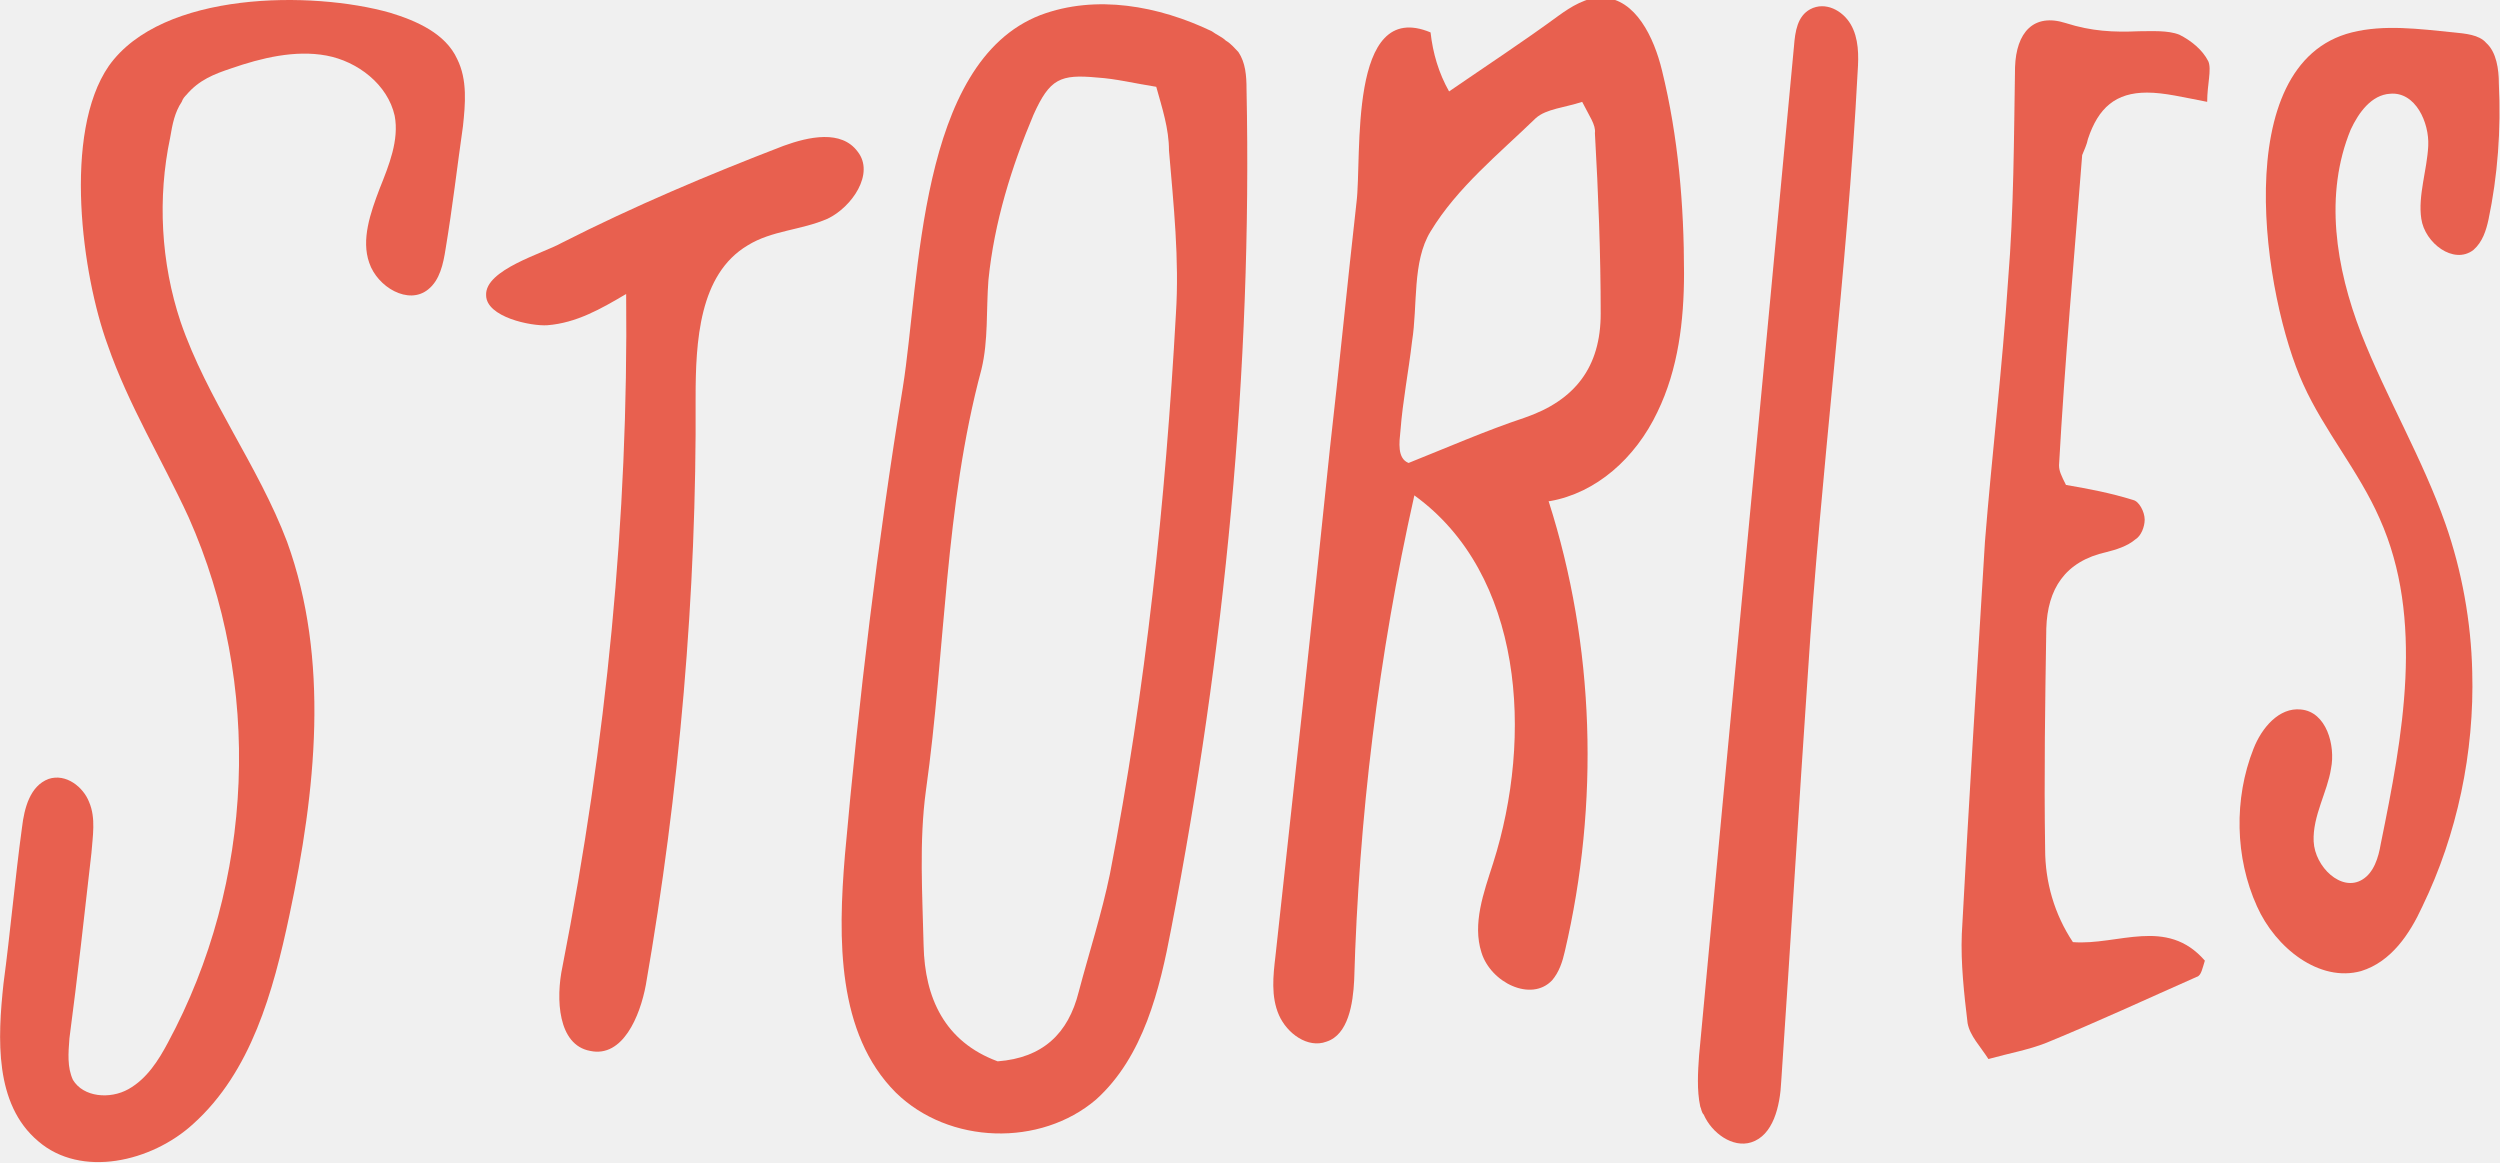
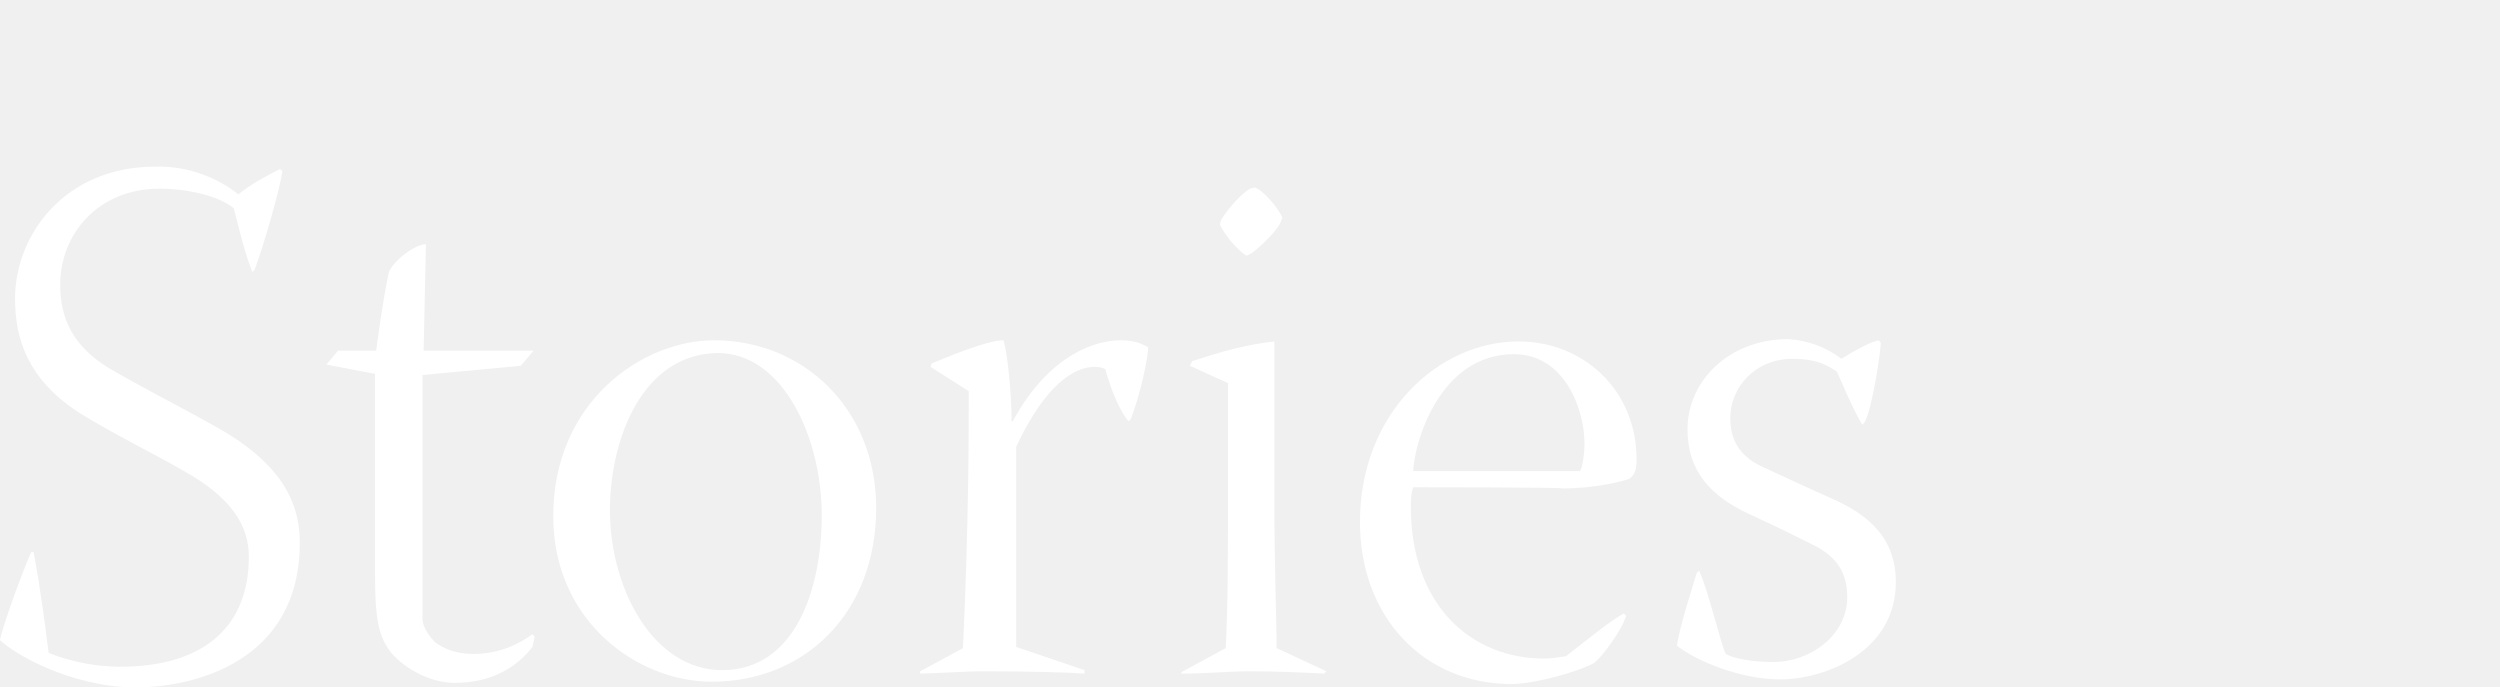
- <svg xmlns="http://www.w3.org/2000/svg" version="1.1" id="Layer_1" x="0px" y="0px" viewBox="0 0 216 100.4" style="enable-background:new 0 0 216 100.4;" xml:space="preserve">
+ <svg xmlns="http://www.w3.org/2000/svg" version="1.1" id="Layer_1" x="0px" y="0px" viewBox="0 0 216 59.3" style="enable-background:new 0 0 216 59.3;" xml:space="preserve">
  <style type="text/css">
- 	.st0{opacity:0.9;}
- 	.st1{fill:#E7503D;}
+ 	.st0{fill:#FFFFFF;}
</style>
-   <g class="st0">
-     <path class="st1" d="M133.9,43.3h-0.1c4,12.5,4.4,26.1,1.4,38.9c-0.2,0.9-0.5,1.8-1.1,2.5c-1.8,1.9-5.3,0.2-6.1-2.4   c-0.8-2.5,0.2-5.2,1-7.7c3.5-11,2.6-25-6.8-31.8c-3.1,13.8-4.8,27.9-5.2,41.9c-0.1,2-0.5,4.7-2.4,5.3c-1.6,0.6-3.4-0.7-4.1-2.3   c-0.7-1.6-0.5-3.4-0.3-5.1c1.6-14.6,3.2-29.2,4.7-43.8c0.8-7,1.5-14.2,2.3-21.3c0.5-3.9-0.8-17.7,6.4-14.7c0.2,1.8,0.7,3.5,1.6,5.1   c3.2-2.2,6.4-4.3,9.4-6.5c1.1-0.8,2.5-1.7,3.9-1.6c2.8,0.1,4.4,3.4,5.1,6.3c1.4,5.7,1.9,11.6,1.9,17.5c0,4.1-0.5,8.3-2.3,12   C141.3,39.6,137.9,42.6,133.9,43.3z M136.7,8.8c-1.5,0.5-3.1,0.6-4,1.4c-3.2,3.1-6.8,6-9.1,9.8c-1.6,2.6-1.1,6.4-1.6,9.5   c-0.3,2.6-0.8,5.1-1,7.7c-0.1,1-0.3,2.4,0.7,2.8c3.5-1.4,6.7-2.8,10-3.9c4.4-1.5,6.6-4.4,6.6-9c0-5.2-0.2-10.3-0.5-15.6   C137.9,10.8,137.3,10,136.7,8.8z" />
-     <path class="st1" d="M105.9,3.5c0.5,0.3,0.8,0.7,1.1,1c0.6,0.9,0.7,2,0.7,3.2c0.5,24.3-1.9,48.7-6.5,72.5c-1,5.3-2.4,11.1-6.5,14.8   c-4.8,4.1-12.7,3.9-17.3-0.6c-5.1-5.1-5-13.3-4.4-20.5c1.2-13.4,2.8-26.9,5-40.4c1.5-9.3,1.3-28.1,11.9-32.2   c4.8-1.8,10.2-0.8,14.8,1.4C105.1,3,105.6,3.2,105.9,3.5z M99.9,7.5c-1.9-0.3-3.5-0.7-5.1-0.8c-3.2-0.3-4.1,0.1-5.5,3.2   c-1.9,4.5-3.4,9.3-3.9,14.3c-0.2,2.6,0,5.2-0.6,7.7c-3.2,11.9-3.1,24.3-4.8,36.4c-0.6,4.4-0.3,9-0.2,13.4c0.1,4.5,1.8,8.3,6.4,10   c3.9-0.3,6.1-2.4,7-6c0.9-3.4,2-6.8,2.7-10.2c3.1-16,4.8-32.2,5.7-48.4c0.3-4.7-0.2-9.4-0.6-14.1C101,11.1,100.4,9.3,99.9,7.5z" />
-     <path class="st1" d="M15.7,8.8c-0.6,0.9-0.8,1.9-1,3.1c-1.1,5.2-0.8,10.8,0.9,15.9c2.3,6.7,6.7,12.4,9.2,19   C28.5,57,27.3,68.3,25,79.1c-1.4,6.6-3.3,13.5-8.3,18c-3.6,3.3-9.7,4.7-13.4,1.5c-3.8-3.2-3.5-8.9-3-13.6c0.6-4.5,1-9.1,1.6-13.5   c0.2-1.7,0.7-3.6,2.3-4.2c1.5-0.5,3,0.7,3.5,2c0.6,1.4,0.3,3,0.2,4.4C7.3,79,6.7,84.4,6,89.7c-0.1,1.3-0.2,2.5,0.3,3.6   c0.9,1.5,3.2,1.7,4.8,0.8s2.6-2.5,3.4-4c7.5-13.9,8.2-31,1.8-45.4c-2.3-5-5.2-9.7-7-14.9c-2.2-6-3.9-18.3,0.1-24.1   C14-0.8,27-0.8,33.7,1.1c2.3,0.7,4.8,1.8,5.8,4c0.9,1.8,0.7,3.9,0.5,5.8c-0.5,3.5-0.9,7-1.5,10.6C38.3,22.8,38,24.2,37,25   c-1.7,1.4-4.4-0.2-5.1-2.3c-0.7-2,0.1-4.3,0.9-6.4c0.8-2,1.7-4.2,1.3-6.3c-0.6-2.7-3.2-4.7-5.9-5.2S22.6,5,20,5.9   c-1.5,0.5-2.8,1-3.9,2.3C16,8.3,15.8,8.5,15.7,8.8z" />
-     <path class="st1" d="M213.6,58c0.2,7-1.3,14.1-4.3,20.3c-1.1,2.4-2.7,4.8-5.3,5.6c-3.6,1-7.4-2-9-5.6c-1.9-4.2-2-9.3-0.3-13.6   c0.7-1.8,2.2-3.6,4.1-3.4c2.2,0.2,3,3.1,2.6,5.1c-0.3,2-1.6,4.1-1.5,6.3c0.1,2.2,2.4,4.4,4.2,3.3c1-0.6,1.4-1.9,1.6-3.1   c1.9-9.3,3.8-19.4-0.1-28.1c-1.8-4.1-4.8-7.6-6.6-11.6c-3.4-7.4-6.6-27.7,4.2-30.4c2.8-0.7,5.8-0.3,8.8,0c1,0.1,2.2,0.2,2.8,0.9   c0.9,0.8,1.1,2.3,1.1,3.5c0.2,4-0.1,8-0.9,11.8c-0.2,0.9-0.5,1.9-1.3,2.6c-1.7,1.3-4.2-0.6-4.5-2.7c-0.3-2,0.5-4.2,0.6-6.3   c0.1-2-1.1-4.7-3.3-4.5c-1.6,0.1-2.7,1.6-3.4,3.1c-2.3,5.6-1.3,11.9,0.9,17.6c2.2,5.6,5.3,10.8,7.3,16.5   C212.7,49.3,213.5,53.7,213.6,58z" />
-     <path class="st1" d="M190.7,8.8C188.6,8.4,187,8,185.5,8c-2.7,0-4.2,1.3-5.1,4c-0.1,0.5-0.3,0.9-0.5,1.4c-0.7,9-1.5,17.8-2,26.8   c0,0.5,0.2,0.9,0.6,1.7c1.8,0.3,3.9,0.7,5.8,1.3c0.5,0.1,1,1,1,1.7c0,0.6-0.3,1.4-0.8,1.7c-0.7,0.6-1.7,0.9-2.5,1.1   c-3.6,0.8-5.1,3.2-5.2,6.6c-0.1,6.4-0.2,12.7-0.1,19.1c0,2.8,0.8,5.6,2.4,8c3.9,0.3,8.1-2.2,11.4,1.6c-0.2,0.6-0.3,1.3-0.7,1.4   c-4.3,1.9-8.6,3.9-13,5.7c-1.5,0.6-3.2,0.9-5,1.4c-0.7-1.1-1.6-2-1.8-3.1c-0.3-2.5-0.6-5.2-0.5-7.7c0.6-11.3,1.3-22.5,2-33.9   c0.6-7.5,1.5-15,2-22.6c0.5-6.1,0.5-12.3,0.6-18.4c0.1-3,1.6-4.7,4.4-3.8c2.2,0.7,4.1,0.8,6.3,0.7c1.1,0,2.5-0.1,3.5,0.3   c1,0.5,2,1.3,2.5,2.3C191.1,6,190.7,7.3,190.7,8.8z" />
-     <path class="st1" d="M54.1,25.4c-2.2,1.3-4.3,2.5-6.8,2.7c-1.4,0.1-5.3-0.7-5.3-2.6c-0.1-2.2,4.9-3.6,6.5-4.5   c6.3-3.2,12.7-5.9,19.2-8.4c2.2-0.8,5-1.4,6.4,0.5c1.5,1.9-0.5,4.8-2.6,5.8c-2.3,1-4.8,1-6.9,2.3c-4.2,2.5-4.5,8.3-4.5,13.2   c0.1,16.9-1.4,34-4.3,50.7c-0.5,2.7-2,6.3-4.8,5.7c-2.8-0.5-3-4.5-2.4-7.3C52.4,64.1,54.3,44.7,54.1,25.4z" />
-     <path class="st1" d="M146.9,95.6c-0.3-1.4-0.2-3-0.1-4.4C149.5,62.1,152.3,33,155,4c0.1-1.3,0.3-2.6,1.4-3.2   c1.3-0.7,2.8,0.1,3.5,1.3s0.7,2.7,0.6,4.1c-0.9,17.3-3.2,34.6-4.3,52c-0.8,11.7-1.5,23.4-2.3,35.2c-0.1,2.2-0.7,4.7-2.6,5.3   c-1.6,0.5-3.4-0.8-4.1-2.4C147,96.1,147,95.8,146.9,95.6z" />
+   <g>
+     <path class="st0" d="M20.6,16.8c0.9-0.8,2.6-1.7,3.6-2.2l0.2,0.2c-0.2,1.4-1.5,6.1-2.4,8.5l-0.2,0.2c-0.7-1.7-1.3-4.4-1.6-5.5   c-1.3-1.1-4.1-1.7-6.4-1.7c-5.4,0-8.6,4-8.6,8.3c0,2.9,1.1,5.3,4.2,7.2c2.9,1.7,6.1,3.3,9.3,5.1c6.1,3.4,7.2,7,7.2,10   c0,10.2-9,12.5-14.3,12.5c-5.7-0.1-10.5-3-11.6-4.1c0.3-1.5,2.1-6.3,2.7-7.6h0.2c0.2,1.1,0.5,2.4,1.3,8.7c0.7,0.3,3.3,1.3,6.8,1.2   c6.8-0.2,10.5-3.6,10.5-9.5c0-2.7-1.5-5.1-5.6-7.4c-2.6-1.5-5.9-3.1-9-5c-4.5-2.9-5.6-6.4-5.6-9.9c0-5.5,4.3-11.4,12.1-11.4   C16.4,14.3,19,15.5,20.6,16.8z" />
+     <path class="st0" d="M46.1,30.3L45,31.6l-8.5,0.8c0,3.7,0,11.5,0,21.1c0,0.7,0.7,1.6,1.1,2c0.7,0.5,1.7,1,3.3,1   c2.3,0,4-0.9,5.1-1.7l0.2,0.2L46,55.9c-1.4,1.8-3.6,3.1-6.7,3.1c-2,0-4.2-1.1-5.5-2.6c-1.1-1.4-1.4-2.9-1.4-6.9V32.3l-4.2-0.8   l1-1.2h3.3c0.2-1.4,0.5-3.9,1.1-6.8c0.5-1.1,2.3-2.4,3.2-2.4l-0.2,9.2L46.1,30.3L46.1,30.3z" />
+     <path class="st0" d="M75.7,43.9c0,9.1-6.2,15-14.2,15c-6.4,0-13.7-5.2-13.7-14.3c0-9.9,7.7-15.2,13.9-15.2   C69.4,29.4,75.7,35.3,75.7,43.9z M52.7,44.1c0,6.7,3.7,13.8,9.7,13.8c6.2,0,8.6-6.8,8.6-13.4s-3.3-14-9-14   C55.5,30.6,52.7,37.9,52.7,44.1z" />
+     <path class="st0" d="M80.5,31.4c1-0.4,4.7-2,6.2-2c0.3,0.9,0.7,4.3,0.7,7h0.1c3.2-5.9,7.3-7,9.3-7c1,0,1.7,0.2,2.4,0.6   c0,0.8-0.6,3.9-1.5,6.2l-0.2,0.2c-0.6-0.7-1.4-2.3-2-4.5c-0.2-0.1-0.4-0.2-0.9-0.2c-2.4,0-4.8,2.6-6.8,6.9v17.3l5.9,2v0.3   c-1.2-0.1-4.6-0.2-8.7-0.2c-1.6,0-4.7,0.2-5.5,0.2v-0.2l3.7-2c0.5-10.6,0.5-18.6,0.5-22.2l-3.3-2.1L80.5,31.4z" />
+     <path class="st0" d="M103,31.2c1.1-0.3,3.6-1.3,7.1-1.7v12.8c0,7.1,0.2,11.2,0.2,13.7l4.3,2l-0.2,0.2c-1.8-0.1-4.2-0.2-6.4-0.2   c-1.9,0-3.6,0.2-6,0.2l0.2-0.2l3.7-2c0.2-3.5,0.2-8.8,0.2-13.8v-9.1l-3.3-1.5L103,31.2z M108.4,16.2c0.7,0.2,2,1.7,2.4,2.6   l-0.2,0.5c-0.4,0.8-1.9,2.2-2.5,2.6l-0.4,0.2c-0.8-0.5-1.9-1.8-2.3-2.7l0.1-0.4c0.7-1.1,1.7-2.2,2.5-2.7L108.4,16.2z" />
+     <path class="st0" d="M122.1,42.1c-0.2,0.6-0.2,1.1-0.2,1.7c0,8.6,5.3,13.1,11.5,13.1c0.7,0,1.1-0.1,1.9-0.2c2.3-1.8,3.9-3.1,5-3.7   l0.2,0.2c-0.4,1.3-2.1,3.6-2.8,4.1c-1.5,0.8-5.2,1.8-7.1,1.8c-7.6,0-13.1-5.8-13.1-14c0-9.4,6.8-15.6,13.7-15.6   c5.6,0,10.2,4.2,10.2,10.2c0,1-0.2,1.4-0.7,1.7c-0.6,0.2-2.9,0.8-5.7,0.8C135,42.1,122.1,42.1,122.1,42.1z M136.5,40.7   c0.2-0.2,0.4-1.4,0.4-2.4c0-2.9-1.7-7.7-6.1-7.7c-6.4,0-8.6,7.6-8.7,10.1H136.5z" />
+     <path class="st0" d="M159.1,31c1.1-0.7,2.4-1.4,3.2-1.6l0.2,0.2c0,0.7-0.7,5.6-1.4,6.9l-0.2,0.2c-0.9-1.5-1.9-4-2.2-4.6   c-0.4-0.2-1.3-1.1-3.8-1.1c-3.3,0-5.4,2.5-5.4,5.1c0,1.7,0.6,3.2,2.7,4.2c2.4,1.1,4.3,2,5.9,2.7c3.5,1.5,5.7,3.6,5.7,7.3   c0,6-6.1,8.4-10,8.4c-3.3,0-7.1-1.5-8.9-2.9c0.1-1.3,1.4-5.3,1.7-6.3l0.2-0.2c0.8,1.7,1.8,6.1,2.3,7.2c0.7,0.4,2.3,0.7,4.1,0.7   c3.2,0,6.4-2.3,6.4-5.6c0-1.9-0.7-3.4-2.9-4.5c-1.4-0.7-3.2-1.6-5.6-2.7c-3.2-1.5-5.3-3.6-5.3-7.3c0-4.2,3.6-7.8,8.7-7.8   C156.2,29.4,157.8,30,159.1,31z" />
  </g>
</svg>
